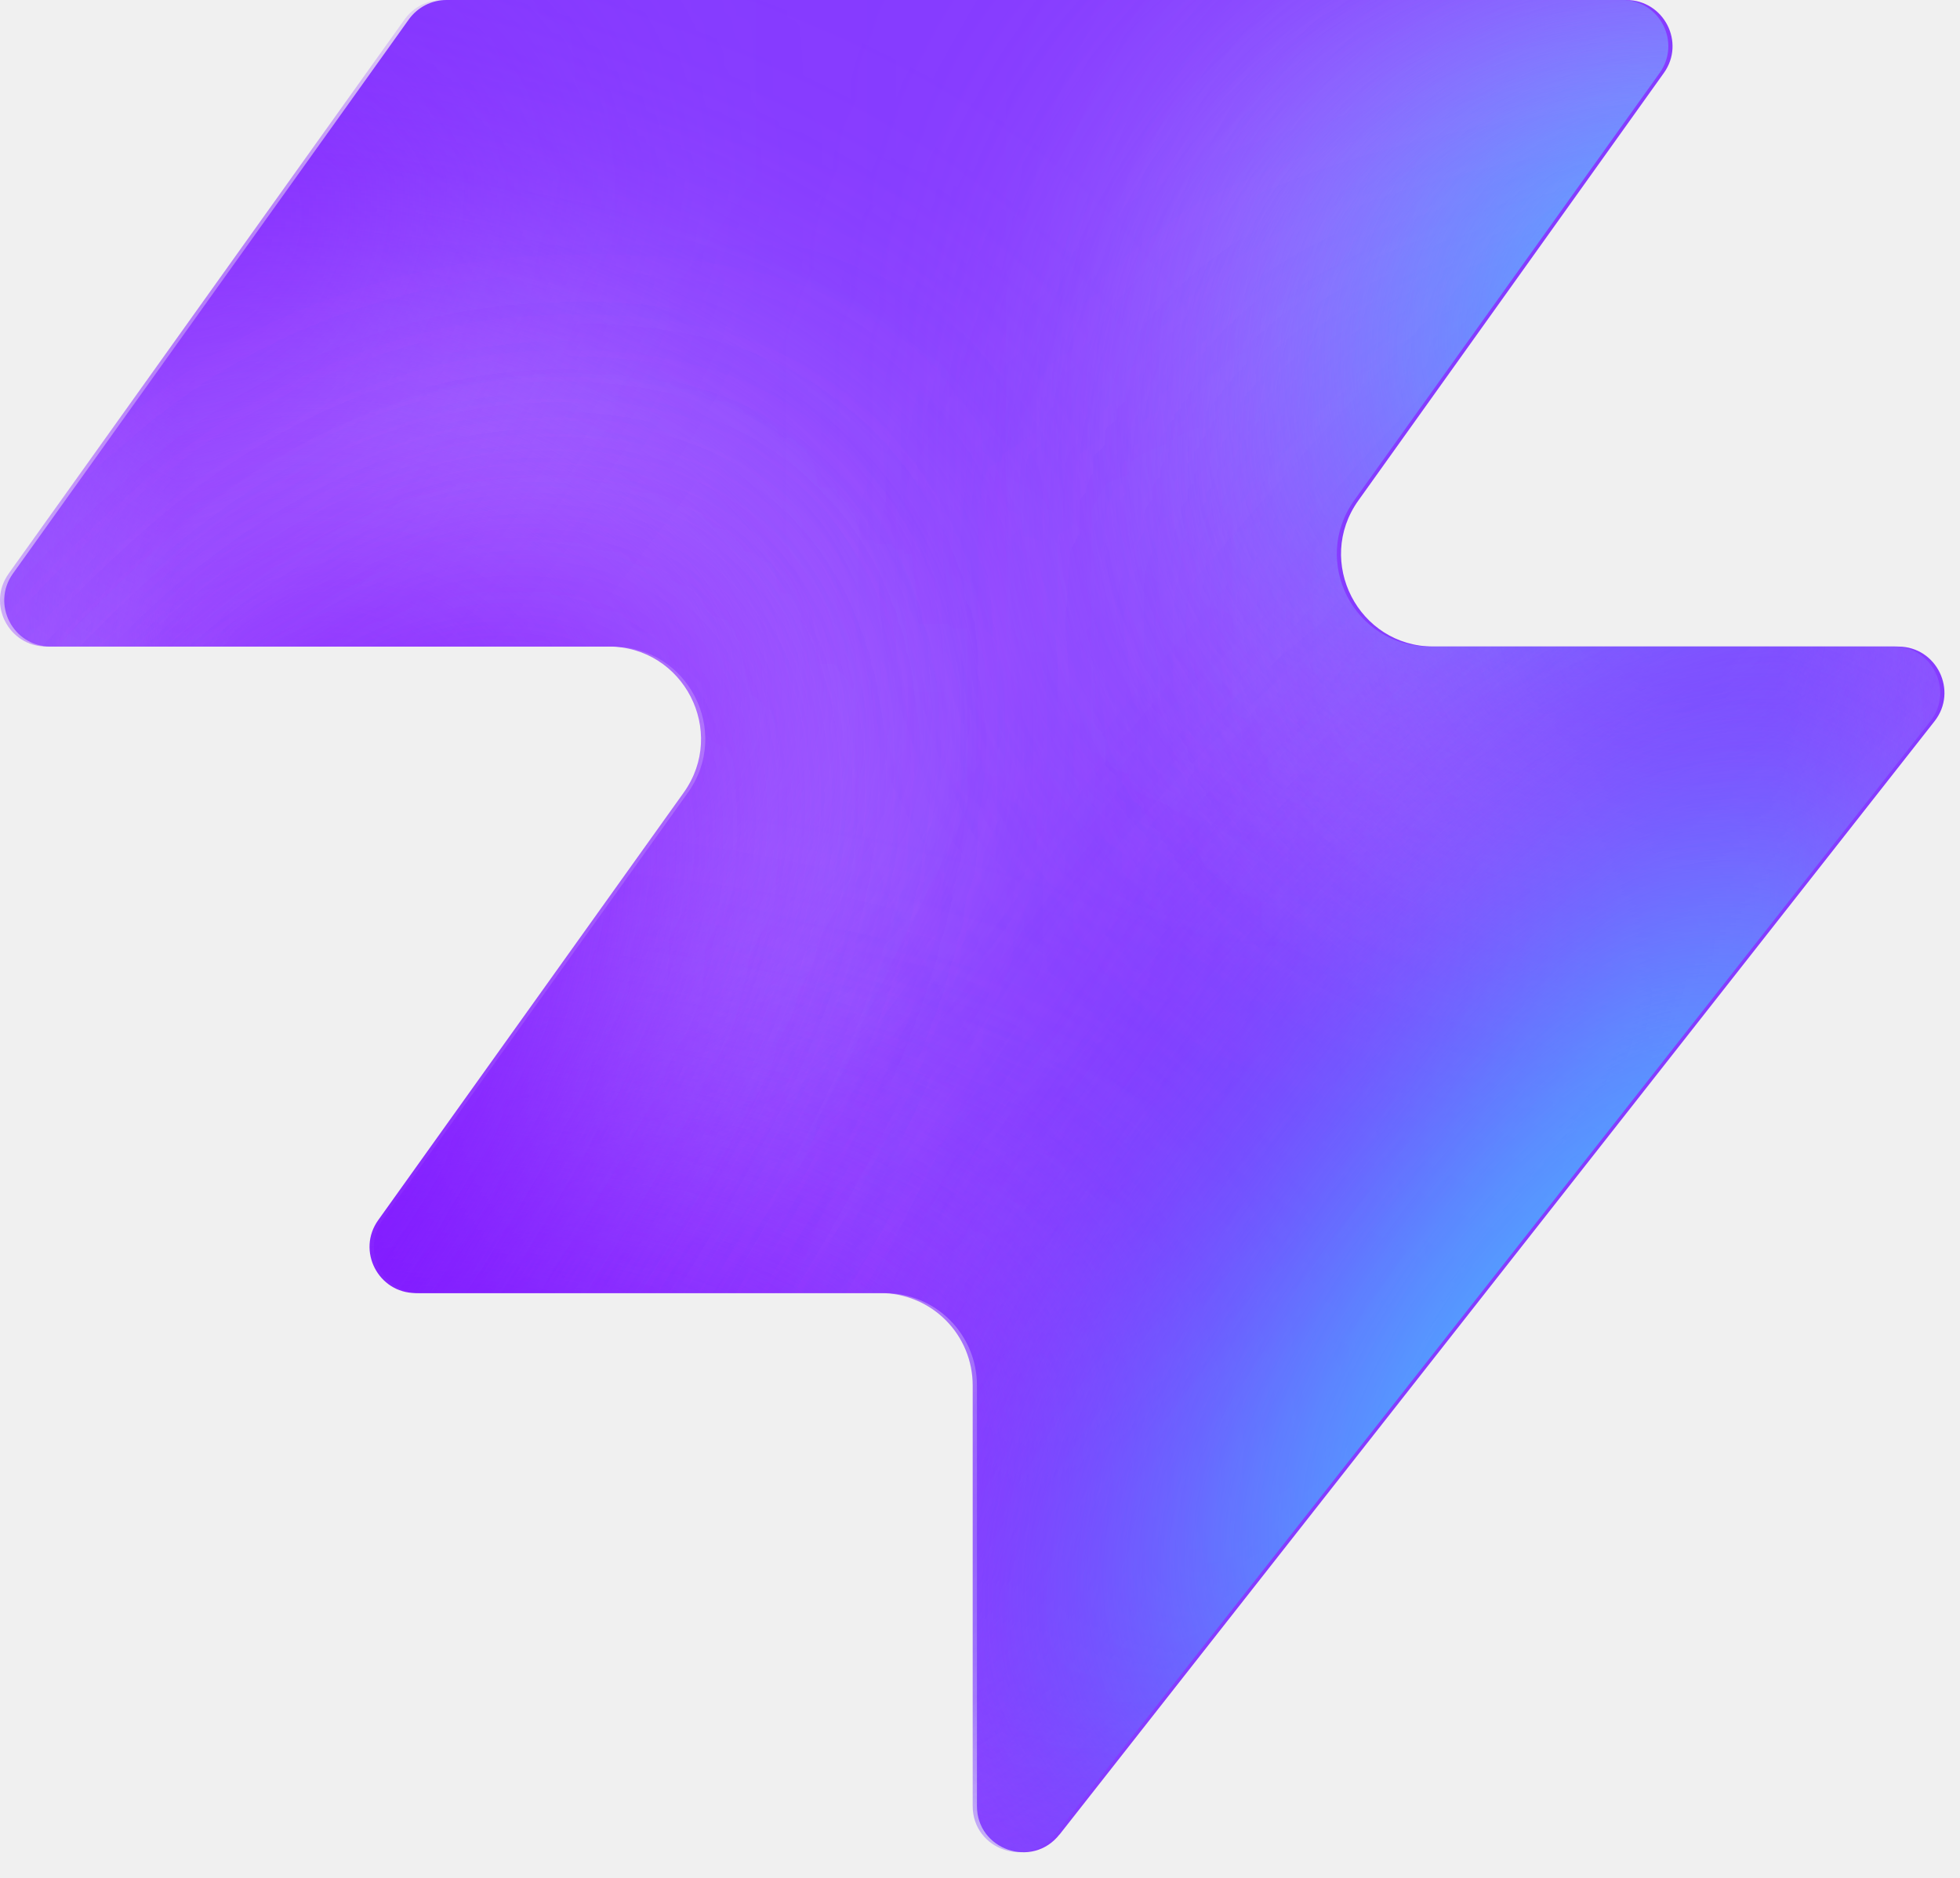
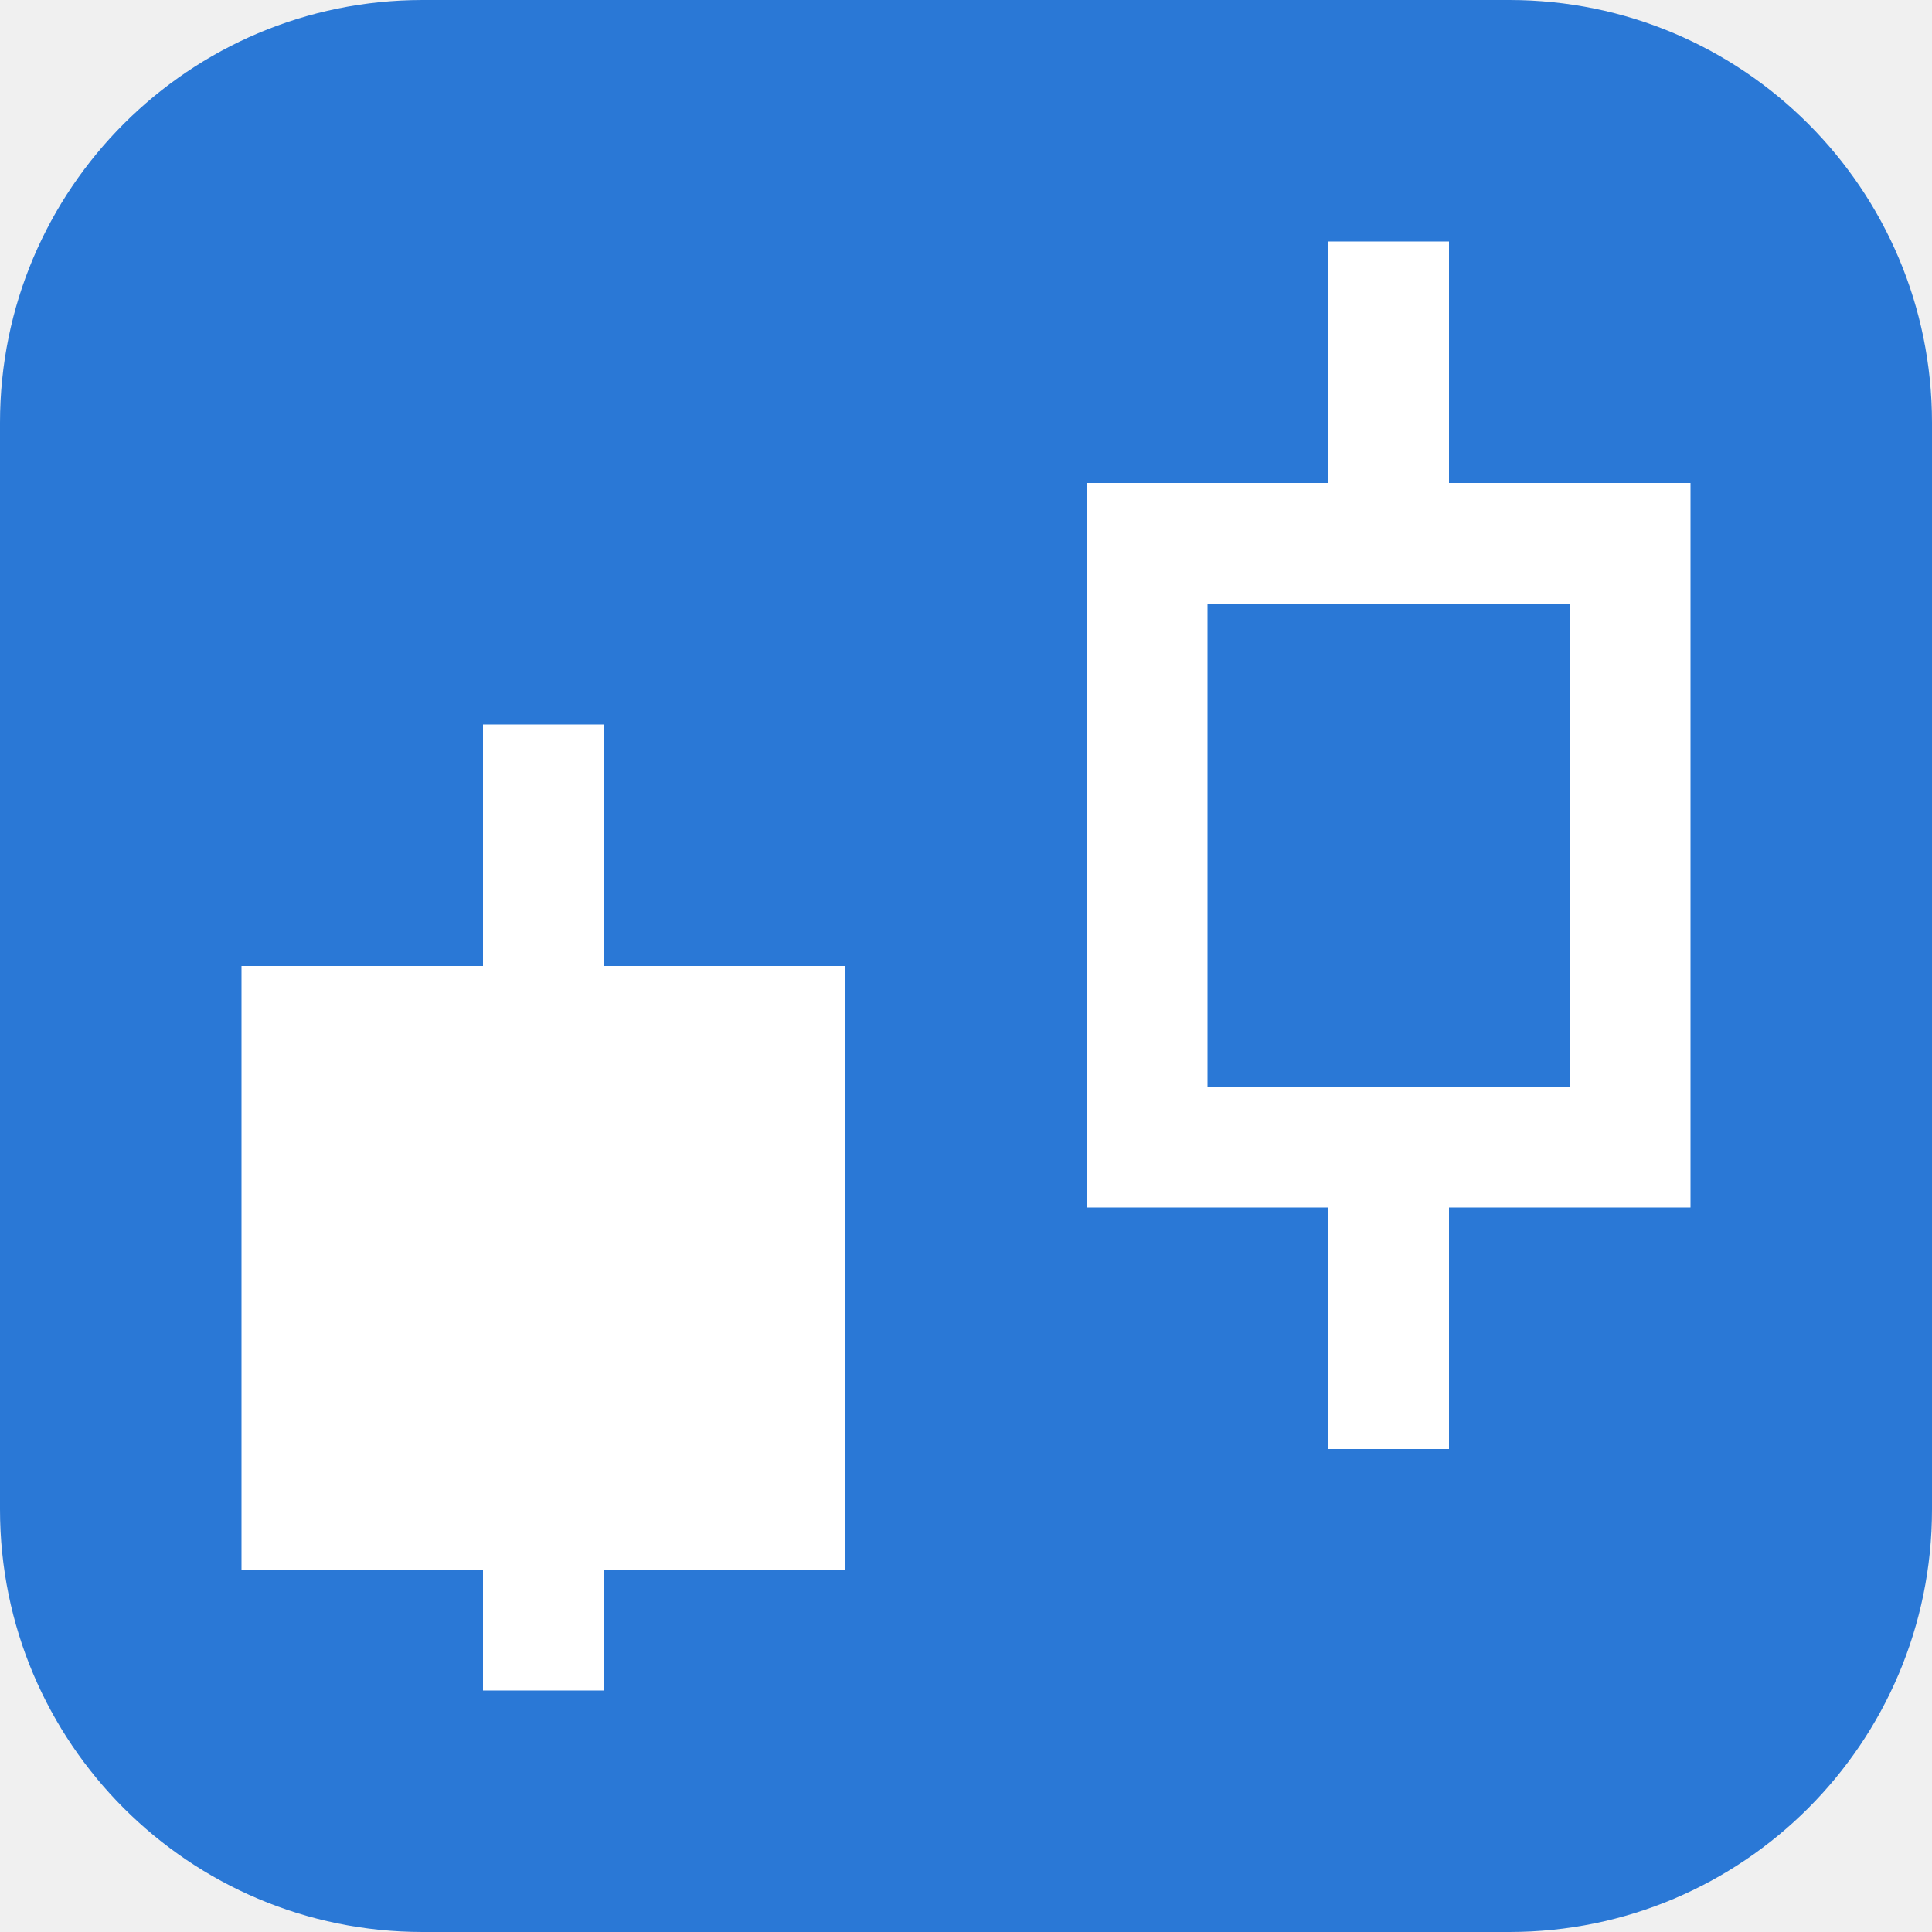
- <svg xmlns="http://www.w3.org/2000/svg" width="48" height="46" fill="none" viewBox="0 0 48 46">
-   <path fill="#863bff" d="M25.946 44.938c-.664.845-2.021.375-2.021-.698V33.937a2.26 2.26 0 0 0-2.262-2.262H10.287c-.92 0-1.456-1.04-.92-1.788l7.48-10.471c1.07-1.497 0-3.578-1.842-3.578H1.237c-.92 0-1.456-1.04-.92-1.788L10.013.474c.214-.297.556-.474.92-.474h28.894c.92 0 1.456 1.04.92 1.788l-7.48 10.471c-1.07 1.498 0 3.579 1.842 3.579h11.377c.943 0 1.473 1.088.89 1.83L25.947 44.94z" style="fill:#863bff;fill:color(display-p3 .525 .23 1);fill-opacity:1" />
-   <mask id="a" width="48" height="46" x="0" y="0" maskUnits="userSpaceOnUse" style="mask-type:alpha">
-     <path fill="#000" d="M25.842 44.938c-.664.844-2.021.375-2.021-.698V33.937a2.26 2.26 0 0 0-2.262-2.262H10.183c-.92 0-1.456-1.04-.92-1.788l7.48-10.471c1.07-1.498 0-3.579-1.842-3.579H1.133c-.92 0-1.456-1.04-.92-1.787L9.91.473c.214-.297.556-.474.92-.474h28.894c.92 0 1.456 1.04.92 1.788l-7.48 10.471c-1.07 1.498 0 3.578 1.842 3.578h11.377c.943 0 1.473 1.088.89 1.832L25.843 44.94z" style="fill:#000;fill-opacity:1" />
-   </mask>
-   <g mask="url(#a)">
-     <g filter="url(#b)">
-       <ellipse cx="5.508" cy="14.704" fill="#ede6ff" rx="5.508" ry="14.704" style="fill:#ede6ff;fill:color(display-p3 .927 .903 1);fill-opacity:1" transform="matrix(.00324 1 1 -.00324 -4.47 31.516)" />
-     </g>
-     <g filter="url(#c)">
-       <ellipse cx="10.399" cy="29.851" fill="#ede6ff" rx="10.399" ry="29.851" style="fill:#ede6ff;fill:color(display-p3 .927 .903 1);fill-opacity:1" transform="matrix(.00324 1 1 -.00324 -39.328 7.883)" />
-     </g>
-     <g filter="url(#d)">
-       <ellipse cx="5.508" cy="30.487" fill="#7e14ff" rx="5.508" ry="30.487" style="fill:#7e14ff;fill:color(display-p3 .492 .077 1);fill-opacity:1" transform="rotate(89.814 -25.913 -14.639)scale(1 -1)" />
-     </g>
-     <g filter="url(#e)">
-       <ellipse cx="5.508" cy="30.599" fill="#7e14ff" rx="5.508" ry="30.599" style="fill:#7e14ff;fill:color(display-p3 .492 .077 1);fill-opacity:1" transform="rotate(89.814 -32.644 -3.334)scale(1 -1)" />
-     </g>
-     <g filter="url(#f)">
-       <ellipse cx="5.508" cy="30.599" fill="#7e14ff" rx="5.508" ry="30.599" style="fill:#7e14ff;fill:color(display-p3 .492 .077 1);fill-opacity:1" transform="matrix(.00324 1 1 -.00324 -34.34 30.47)" />
-     </g>
-     <g filter="url(#g)">
-       <ellipse cx="14.072" cy="22.078" fill="#ede6ff" rx="14.072" ry="22.078" style="fill:#ede6ff;fill:color(display-p3 .927 .903 1);fill-opacity:1" transform="rotate(93.35 24.506 48.493)scale(-1 1)" />
-     </g>
-     <g filter="url(#h)">
-       <ellipse cx="3.47" cy="21.501" fill="#7e14ff" rx="3.47" ry="21.501" style="fill:#7e14ff;fill:color(display-p3 .492 .077 1);fill-opacity:1" transform="rotate(89.009 28.708 47.59)scale(-1 1)" />
-     </g>
-     <g filter="url(#i)">
-       <ellipse cx="3.47" cy="21.501" fill="#7e14ff" rx="3.47" ry="21.501" style="fill:#7e14ff;fill:color(display-p3 .492 .077 1);fill-opacity:1" transform="rotate(89.009 28.708 47.59)scale(-1 1)" />
-     </g>
-     <g filter="url(#j)">
-       <ellipse cx=".387" cy="8.972" fill="#7e14ff" rx="4.407" ry="29.108" style="fill:#7e14ff;fill:color(display-p3 .492 .077 1);fill-opacity:1" transform="rotate(39.51 .387 8.972)" />
-     </g>
-     <g filter="url(#k)">
-       <ellipse cx="47.523" cy="-6.092" fill="#7e14ff" rx="4.407" ry="29.108" style="fill:#7e14ff;fill:color(display-p3 .492 .077 1);fill-opacity:1" transform="rotate(37.892 47.523 -6.092)" />
-     </g>
-     <g filter="url(#l)">
-       <ellipse cx="41.412" cy="6.333" fill="#47bfff" rx="5.971" ry="9.665" style="fill:#47bfff;fill:color(display-p3 .28 .748 1);fill-opacity:1" transform="rotate(37.892 41.412 6.333)" />
-     </g>
-     <g filter="url(#m)">
-       <ellipse cx="-1.879" cy="38.332" fill="#7e14ff" rx="4.407" ry="29.108" style="fill:#7e14ff;fill:color(display-p3 .492 .077 1);fill-opacity:1" transform="rotate(37.892 -1.88 38.332)" />
-     </g>
-     <g filter="url(#n)">
-       <ellipse cx="-1.879" cy="38.332" fill="#7e14ff" rx="4.407" ry="29.108" style="fill:#7e14ff;fill:color(display-p3 .492 .077 1);fill-opacity:1" transform="rotate(37.892 -1.88 38.332)" />
-     </g>
-     <g filter="url(#o)">
-       <ellipse cx="35.651" cy="29.907" fill="#7e14ff" rx="4.407" ry="29.108" style="fill:#7e14ff;fill:color(display-p3 .492 .077 1);fill-opacity:1" transform="rotate(37.892 35.651 29.907)" />
-     </g>
-     <g filter="url(#p)">
-       <ellipse cx="38.418" cy="32.4" fill="#47bfff" rx="5.971" ry="15.297" style="fill:#47bfff;fill:color(display-p3 .28 .748 1);fill-opacity:1" transform="rotate(37.892 38.418 32.4)" />
-     </g>
+ <svg xmlns="http://www.w3.org/2000/svg" viewBox="0 0 32 32">
+   <rect width="32" height="32" rx="7" fill="#2a78d6" />
+   <g fill="#fff">
+     <path d="M8 12h2v16H8zM4 16h10v10H4z" />
+     <path fill-rule="evenodd" d="M22 4h2v4h-2zM22 20h2v4h-2zM18 8h10v12H18zM20 10v8h6v-8z" />
  </g>
-   <defs>
-     <filter id="b" width="60.045" height="41.654" x="-19.77" y="16.149" color-interpolation-filters="sRGB" filterUnits="userSpaceOnUse">
-       <feFlood flood-opacity="0" result="BackgroundImageFix" />
-       <feBlend in="SourceGraphic" in2="BackgroundImageFix" result="shape" />
-       <feGaussianBlur result="effect1_foregroundBlur_2002_17158" stdDeviation="7.659" />
-     </filter>
-     <filter id="c" width="90.34" height="51.437" x="-54.613" y="-7.533" color-interpolation-filters="sRGB" filterUnits="userSpaceOnUse">
-       <feFlood flood-opacity="0" result="BackgroundImageFix" />
-       <feBlend in="SourceGraphic" in2="BackgroundImageFix" result="shape" />
-       <feGaussianBlur result="effect1_foregroundBlur_2002_17158" stdDeviation="7.659" />
-     </filter>
-     <filter id="d" width="79.355" height="29.4" x="-49.64" y="2.03" color-interpolation-filters="sRGB" filterUnits="userSpaceOnUse">
-       <feFlood flood-opacity="0" result="BackgroundImageFix" />
-       <feBlend in="SourceGraphic" in2="BackgroundImageFix" result="shape" />
-       <feGaussianBlur result="effect1_foregroundBlur_2002_17158" stdDeviation="4.596" />
-     </filter>
-     <filter id="e" width="79.579" height="29.4" x="-45.045" y="20.029" color-interpolation-filters="sRGB" filterUnits="userSpaceOnUse">
-       <feFlood flood-opacity="0" result="BackgroundImageFix" />
-       <feBlend in="SourceGraphic" in2="BackgroundImageFix" result="shape" />
-       <feGaussianBlur result="effect1_foregroundBlur_2002_17158" stdDeviation="4.596" />
-     </filter>
-     <filter id="f" width="79.579" height="29.4" x="-43.513" y="21.178" color-interpolation-filters="sRGB" filterUnits="userSpaceOnUse">
-       <feFlood flood-opacity="0" result="BackgroundImageFix" />
-       <feBlend in="SourceGraphic" in2="BackgroundImageFix" result="shape" />
-       <feGaussianBlur result="effect1_foregroundBlur_2002_17158" stdDeviation="4.596" />
-     </filter>
-     <filter id="g" width="74.749" height="58.852" x="15.756" y="-17.901" color-interpolation-filters="sRGB" filterUnits="userSpaceOnUse">
-       <feFlood flood-opacity="0" result="BackgroundImageFix" />
-       <feBlend in="SourceGraphic" in2="BackgroundImageFix" result="shape" />
-       <feGaussianBlur result="effect1_foregroundBlur_2002_17158" stdDeviation="7.659" />
-     </filter>
-     <filter id="h" width="61.377" height="25.362" x="23.548" y="2.284" color-interpolation-filters="sRGB" filterUnits="userSpaceOnUse">
-       <feFlood flood-opacity="0" result="BackgroundImageFix" />
-       <feBlend in="SourceGraphic" in2="BackgroundImageFix" result="shape" />
-       <feGaussianBlur result="effect1_foregroundBlur_2002_17158" stdDeviation="4.596" />
-     </filter>
-     <filter id="i" width="61.377" height="25.362" x="23.548" y="2.284" color-interpolation-filters="sRGB" filterUnits="userSpaceOnUse">
-       <feFlood flood-opacity="0" result="BackgroundImageFix" />
-       <feBlend in="SourceGraphic" in2="BackgroundImageFix" result="shape" />
-       <feGaussianBlur result="effect1_foregroundBlur_2002_17158" stdDeviation="4.596" />
-     </filter>
-     <filter id="j" width="56.045" height="63.649" x="-27.636" y="-22.853" color-interpolation-filters="sRGB" filterUnits="userSpaceOnUse">
-       <feFlood flood-opacity="0" result="BackgroundImageFix" />
-       <feBlend in="SourceGraphic" in2="BackgroundImageFix" result="shape" />
-       <feGaussianBlur result="effect1_foregroundBlur_2002_17158" stdDeviation="4.596" />
-     </filter>
-     <filter id="k" width="54.814" height="64.646" x="20.116" y="-38.415" color-interpolation-filters="sRGB" filterUnits="userSpaceOnUse">
-       <feFlood flood-opacity="0" result="BackgroundImageFix" />
-       <feBlend in="SourceGraphic" in2="BackgroundImageFix" result="shape" />
-       <feGaussianBlur result="effect1_foregroundBlur_2002_17158" stdDeviation="4.596" />
-     </filter>
-     <filter id="l" width="33.541" height="35.313" x="24.641" y="-11.323" color-interpolation-filters="sRGB" filterUnits="userSpaceOnUse">
-       <feFlood flood-opacity="0" result="BackgroundImageFix" />
-       <feBlend in="SourceGraphic" in2="BackgroundImageFix" result="shape" />
-       <feGaussianBlur result="effect1_foregroundBlur_2002_17158" stdDeviation="4.596" />
-     </filter>
-     <filter id="m" width="54.814" height="64.646" x="-29.286" y="6.009" color-interpolation-filters="sRGB" filterUnits="userSpaceOnUse">
-       <feFlood flood-opacity="0" result="BackgroundImageFix" />
-       <feBlend in="SourceGraphic" in2="BackgroundImageFix" result="shape" />
-       <feGaussianBlur result="effect1_foregroundBlur_2002_17158" stdDeviation="4.596" />
-     </filter>
-     <filter id="n" width="54.814" height="64.646" x="-29.286" y="6.009" color-interpolation-filters="sRGB" filterUnits="userSpaceOnUse">
-       <feFlood flood-opacity="0" result="BackgroundImageFix" />
-       <feBlend in="SourceGraphic" in2="BackgroundImageFix" result="shape" />
-       <feGaussianBlur result="effect1_foregroundBlur_2002_17158" stdDeviation="4.596" />
-     </filter>
-     <filter id="o" width="54.814" height="64.646" x="8.244" y="-2.416" color-interpolation-filters="sRGB" filterUnits="userSpaceOnUse">
-       <feFlood flood-opacity="0" result="BackgroundImageFix" />
-       <feBlend in="SourceGraphic" in2="BackgroundImageFix" result="shape" />
-       <feGaussianBlur result="effect1_foregroundBlur_2002_17158" stdDeviation="4.596" />
-     </filter>
-     <filter id="p" width="39.409" height="43.623" x="18.713" y="10.588" color-interpolation-filters="sRGB" filterUnits="userSpaceOnUse">
-       <feFlood flood-opacity="0" result="BackgroundImageFix" />
-       <feBlend in="SourceGraphic" in2="BackgroundImageFix" result="shape" />
-       <feGaussianBlur result="effect1_foregroundBlur_2002_17158" stdDeviation="4.596" />
-     </filter>
-   </defs>
</svg>
